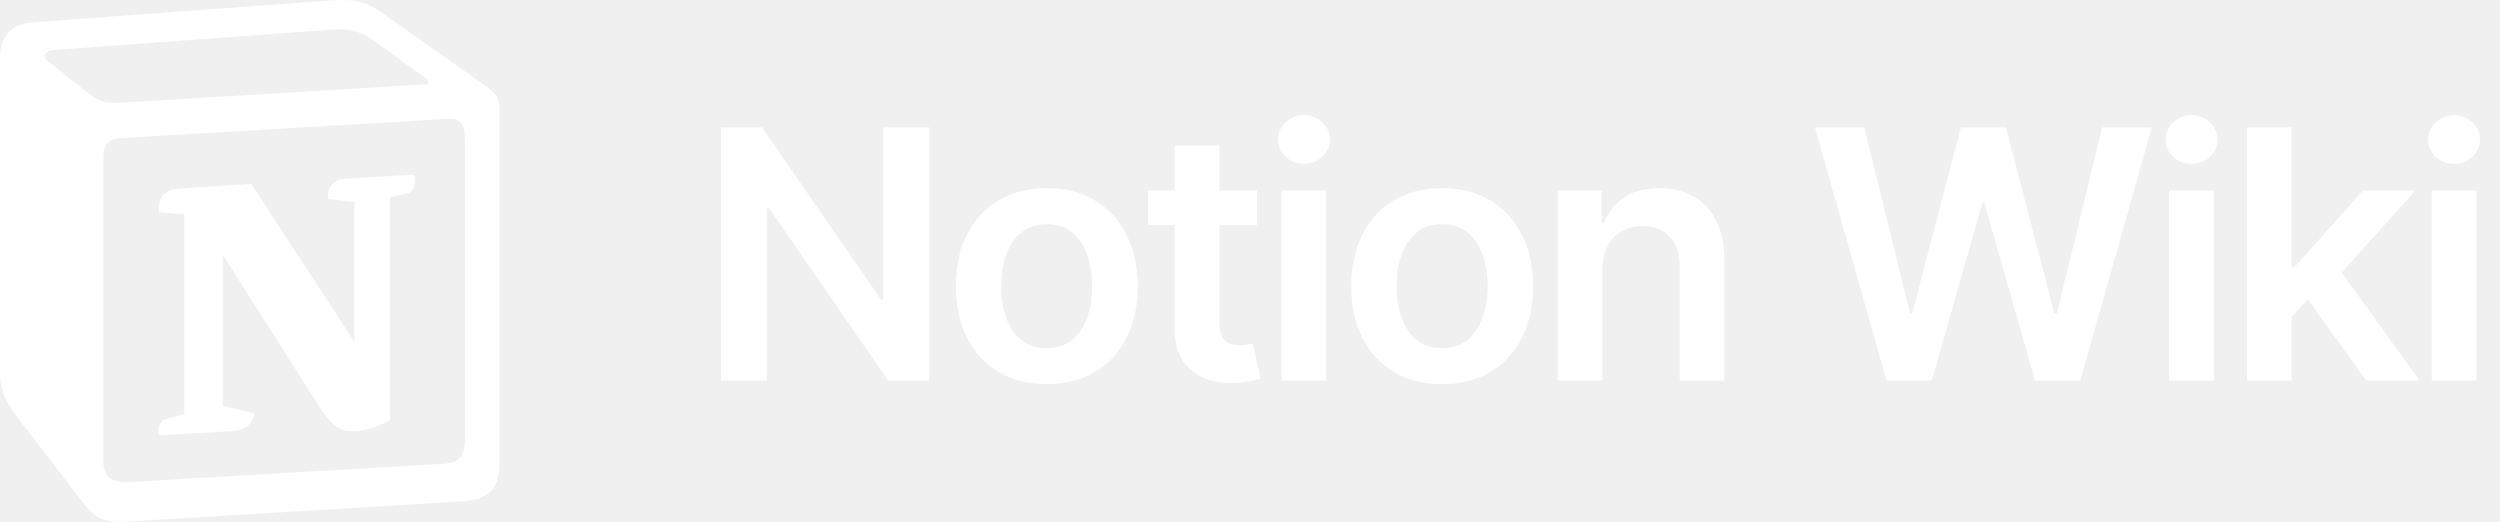
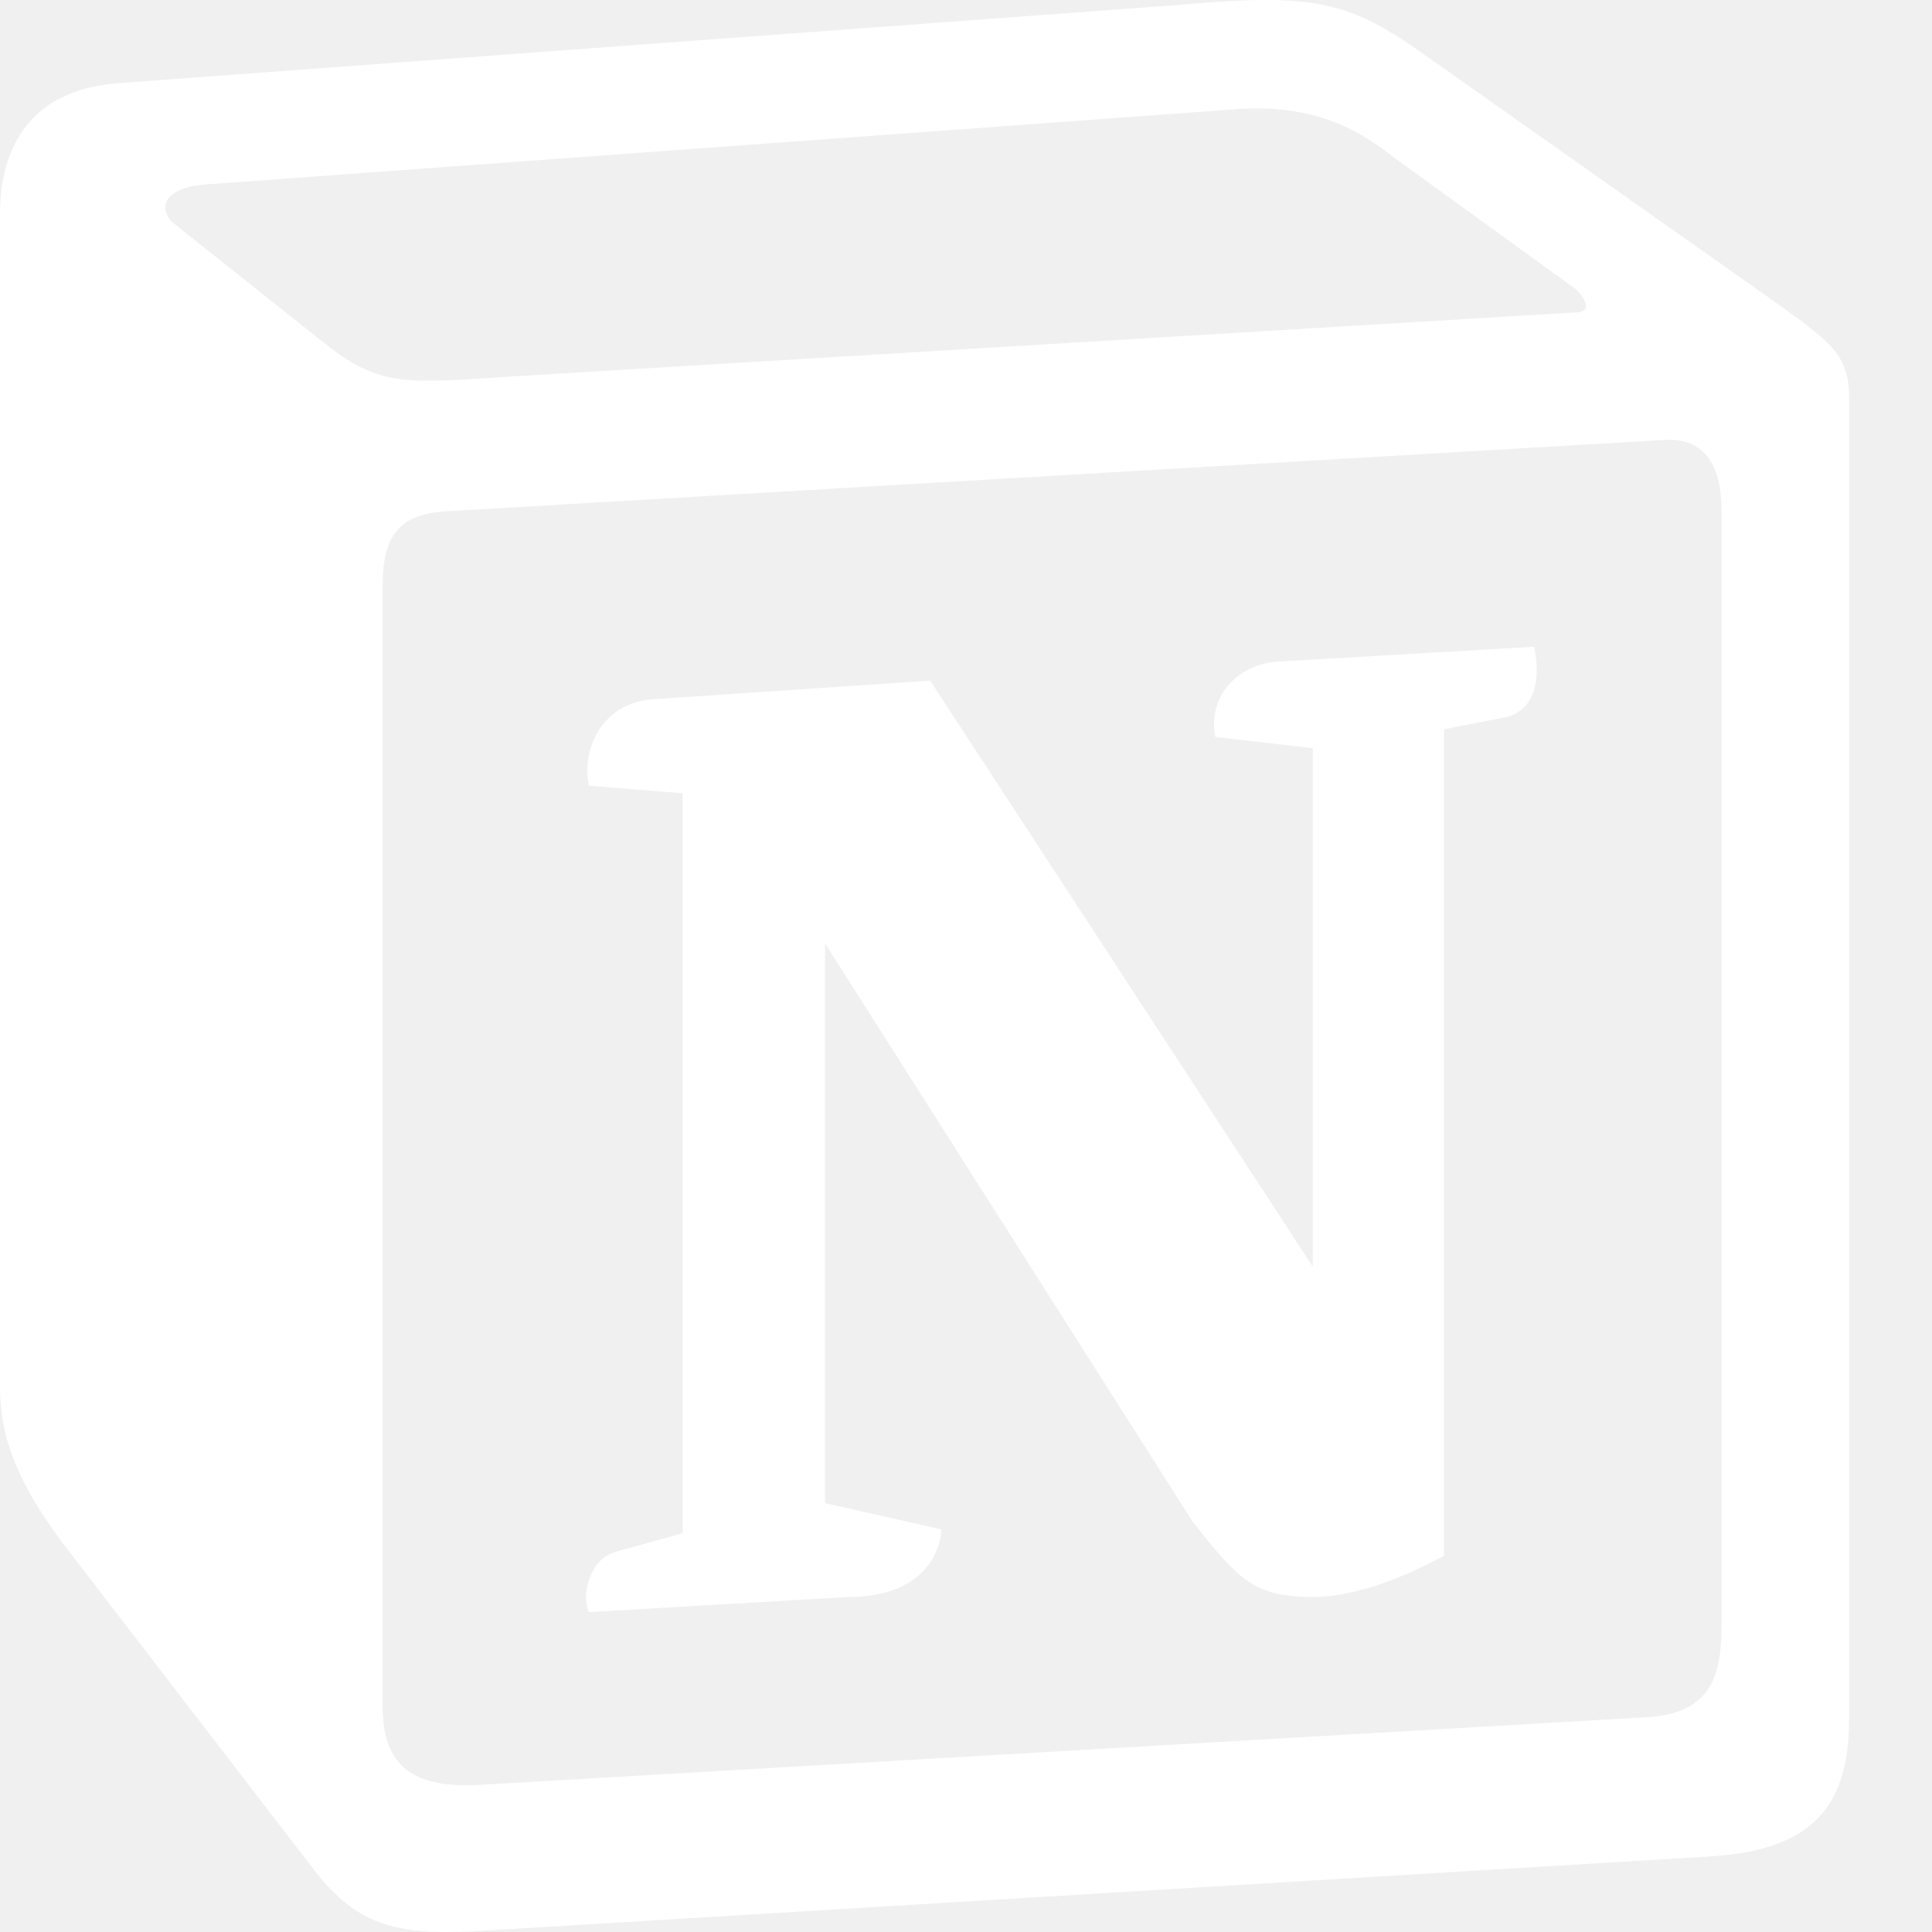
- <svg xmlns="http://www.w3.org/2000/svg" width="115" height="24" viewBox="0 0 115 24" fill="none">
-   <g clip-path="url(#clip0_62_14760)">
+ <svg xmlns="http://www.w3.org/2000/svg" width="24" height="24" viewBox="0 0 24 24" fill="none">
+   <g clip-path="url(#clip0_63_14802)">
    <path fill-rule="evenodd" clip-rule="evenodd" d="M14.724 0.055L1.444 1.035C0.373 1.128 0 1.828 0 2.667V17.226C0 17.879 0.232 18.438 0.792 19.186L3.914 23.245C4.427 23.898 4.893 24.038 5.872 23.992L21.294 23.058C22.598 22.965 22.971 22.358 22.971 21.332V4.954C22.971 4.423 22.762 4.27 22.145 3.818L17.8 0.754C16.775 0.009 16.355 -0.086 14.724 0.054V0.055ZM6.221 4.686C4.962 4.77 4.676 4.789 3.961 4.208L2.142 2.762C1.958 2.575 2.051 2.341 2.516 2.294L15.283 1.362C16.355 1.268 16.913 1.642 17.332 1.968L19.522 3.554C19.615 3.602 19.848 3.881 19.568 3.881L6.384 4.675L6.221 4.686ZM4.753 21.192V7.288C4.753 6.681 4.939 6.401 5.497 6.354L20.64 5.467C21.154 5.421 21.386 5.747 21.386 6.354V20.165C21.386 20.772 21.292 21.286 20.454 21.332L5.963 22.172C5.125 22.218 4.753 21.939 4.753 21.192H4.753ZM19.057 8.034C19.15 8.454 19.057 8.874 18.637 8.922L17.938 9.06V19.326C17.332 19.652 16.774 19.838 16.307 19.838C15.561 19.838 15.375 19.605 14.817 18.906L10.249 11.72V18.672L11.694 18.999C11.694 18.999 11.694 19.839 10.529 19.839L7.315 20.026C7.221 19.838 7.315 19.372 7.641 19.279L8.48 19.046V9.854L7.315 9.76C7.222 9.34 7.454 8.734 8.107 8.687L11.555 8.455L16.307 15.733V9.294L15.096 9.155C15.002 8.64 15.375 8.267 15.841 8.221L19.057 8.034Z" fill="white" />
  </g>
-   <path d="M42.742 5.859V17.5H40.852L35.375 9.57H35.273V17.5H33.164V5.859H35.055L40.531 13.789H40.633V5.859H42.742ZM48.148 17.672C47.294 17.672 46.555 17.484 45.93 17.109C45.305 16.734 44.82 16.208 44.477 15.531C44.138 14.854 43.969 14.068 43.969 13.172C43.969 12.271 44.138 11.482 44.477 10.805C44.82 10.122 45.305 9.594 45.93 9.219C46.555 8.844 47.294 8.656 48.148 8.656C49.003 8.656 49.742 8.844 50.367 9.219C50.992 9.594 51.477 10.122 51.82 10.805C52.164 11.482 52.336 12.271 52.336 13.172C52.336 14.068 52.164 14.854 51.82 15.531C51.477 16.208 50.992 16.734 50.367 17.109C49.742 17.484 49.003 17.672 48.148 17.672ZM48.148 16.016C48.622 16.016 49.013 15.891 49.32 15.641C49.628 15.385 49.857 15.042 50.008 14.609C50.164 14.177 50.242 13.698 50.242 13.172C50.242 12.635 50.164 12.151 50.008 11.719C49.857 11.287 49.628 10.945 49.32 10.695C49.013 10.44 48.622 10.312 48.148 10.312C47.685 10.312 47.297 10.44 46.984 10.695C46.672 10.945 46.438 11.287 46.281 11.719C46.13 12.151 46.055 12.635 46.055 13.172C46.055 13.698 46.13 14.177 46.281 14.609C46.438 15.042 46.672 15.385 46.984 15.641C47.297 15.891 47.685 16.016 48.148 16.016ZM57.82 8.766V10.359H52.812V8.766H57.82ZM54.039 6.688H56.094V14.875C56.094 15.219 56.169 15.474 56.32 15.641C56.471 15.802 56.711 15.883 57.039 15.883C57.128 15.883 57.227 15.875 57.336 15.859C57.445 15.844 57.544 15.825 57.633 15.805L57.984 17.414C57.766 17.482 57.544 17.531 57.32 17.562C57.096 17.599 56.872 17.617 56.648 17.617C55.836 17.617 55.198 17.404 54.734 16.977C54.271 16.544 54.039 15.956 54.039 15.211V6.688ZM58.953 17.5V8.766H61.008V17.5H58.953ZM59.984 7.539C59.656 7.539 59.375 7.43 59.141 7.211C58.906 6.992 58.789 6.729 58.789 6.422C58.789 6.109 58.906 5.844 59.141 5.625C59.375 5.406 59.656 5.297 59.984 5.297C60.307 5.297 60.586 5.406 60.82 5.625C61.055 5.844 61.172 6.107 61.172 6.414C61.172 6.727 61.055 6.992 60.82 7.211C60.586 7.43 60.307 7.539 59.984 7.539ZM66.336 17.672C65.482 17.672 64.742 17.484 64.117 17.109C63.492 16.734 63.008 16.208 62.664 15.531C62.325 14.854 62.156 14.068 62.156 13.172C62.156 12.271 62.325 11.482 62.664 10.805C63.008 10.122 63.492 9.594 64.117 9.219C64.742 8.844 65.482 8.656 66.336 8.656C67.19 8.656 67.93 8.844 68.555 9.219C69.18 9.594 69.664 10.122 70.008 10.805C70.352 11.482 70.523 12.271 70.523 13.172C70.523 14.068 70.352 14.854 70.008 15.531C69.664 16.208 69.18 16.734 68.555 17.109C67.93 17.484 67.19 17.672 66.336 17.672ZM66.336 16.016C66.81 16.016 67.201 15.891 67.508 15.641C67.815 15.385 68.044 15.042 68.195 14.609C68.352 14.177 68.43 13.698 68.43 13.172C68.43 12.635 68.352 12.151 68.195 11.719C68.044 11.287 67.815 10.945 67.508 10.695C67.201 10.44 66.81 10.312 66.336 10.312C65.872 10.312 65.484 10.44 65.172 10.695C64.859 10.945 64.625 11.287 64.469 11.719C64.318 12.151 64.242 12.635 64.242 13.172C64.242 13.698 64.318 14.177 64.469 14.609C64.625 15.042 64.859 15.385 65.172 15.641C65.484 15.891 65.872 16.016 66.336 16.016ZM73.711 12.391V17.5H71.656V8.766H73.672V10.258H73.773C73.971 9.768 74.281 9.38 74.703 9.094C75.13 8.802 75.672 8.656 76.328 8.656C76.932 8.656 77.458 8.784 77.906 9.039C78.354 9.294 78.701 9.669 78.945 10.164C79.195 10.654 79.32 11.247 79.32 11.945V17.5H77.266V12.266C77.266 11.682 77.115 11.227 76.812 10.898C76.51 10.565 76.094 10.398 75.562 10.398C75.203 10.398 74.883 10.477 74.602 10.633C74.326 10.789 74.107 11.016 73.945 11.312C73.789 11.604 73.711 11.963 73.711 12.391ZM86.773 17.5L83.492 5.859H85.758L87.859 14.414H87.961L90.203 5.859H92.273L94.5 14.422H94.617L96.703 5.859H98.984L95.695 17.5H93.609L91.281 9.344H91.188L88.867 17.5H86.773ZM99.781 17.5V8.766H101.836V17.5H99.781ZM100.812 7.539C100.484 7.539 100.203 7.43 99.969 7.211C99.734 6.992 99.617 6.729 99.617 6.422C99.617 6.109 99.734 5.844 99.969 5.625C100.203 5.406 100.484 5.297 100.812 5.297C101.135 5.297 101.414 5.406 101.648 5.625C101.883 5.844 102 6.107 102 6.414C102 6.727 101.883 6.992 101.648 7.211C101.414 7.43 101.135 7.539 100.812 7.539ZM105.234 14.766L105.227 12.273H105.562L108.695 8.766H111.102L107.242 13.07H106.812L105.234 14.766ZM103.359 17.5V5.859H105.414V17.5H103.359ZM108.836 17.5L105.992 13.531L107.383 12.078L111.297 17.5H108.836ZM111.859 17.5V8.766H113.914V17.5H111.859ZM112.891 7.539C112.562 7.539 112.281 7.43 112.047 7.211C111.812 6.992 111.695 6.729 111.695 6.422C111.695 6.109 111.812 5.844 112.047 5.625C112.281 5.406 112.562 5.297 112.891 5.297C113.214 5.297 113.492 5.406 113.727 5.625C113.961 5.844 114.078 6.107 114.078 6.414C114.078 6.727 113.961 6.992 113.727 7.211C113.492 7.43 113.214 7.539 112.891 7.539Z" fill="white" />
  <defs>
-     <clipPath id="clip0_62_14760">
+     <clipPath id="clip0_63_14802">
      <rect width="24" height="24" fill="white" />
    </clipPath>
  </defs>
</svg>
